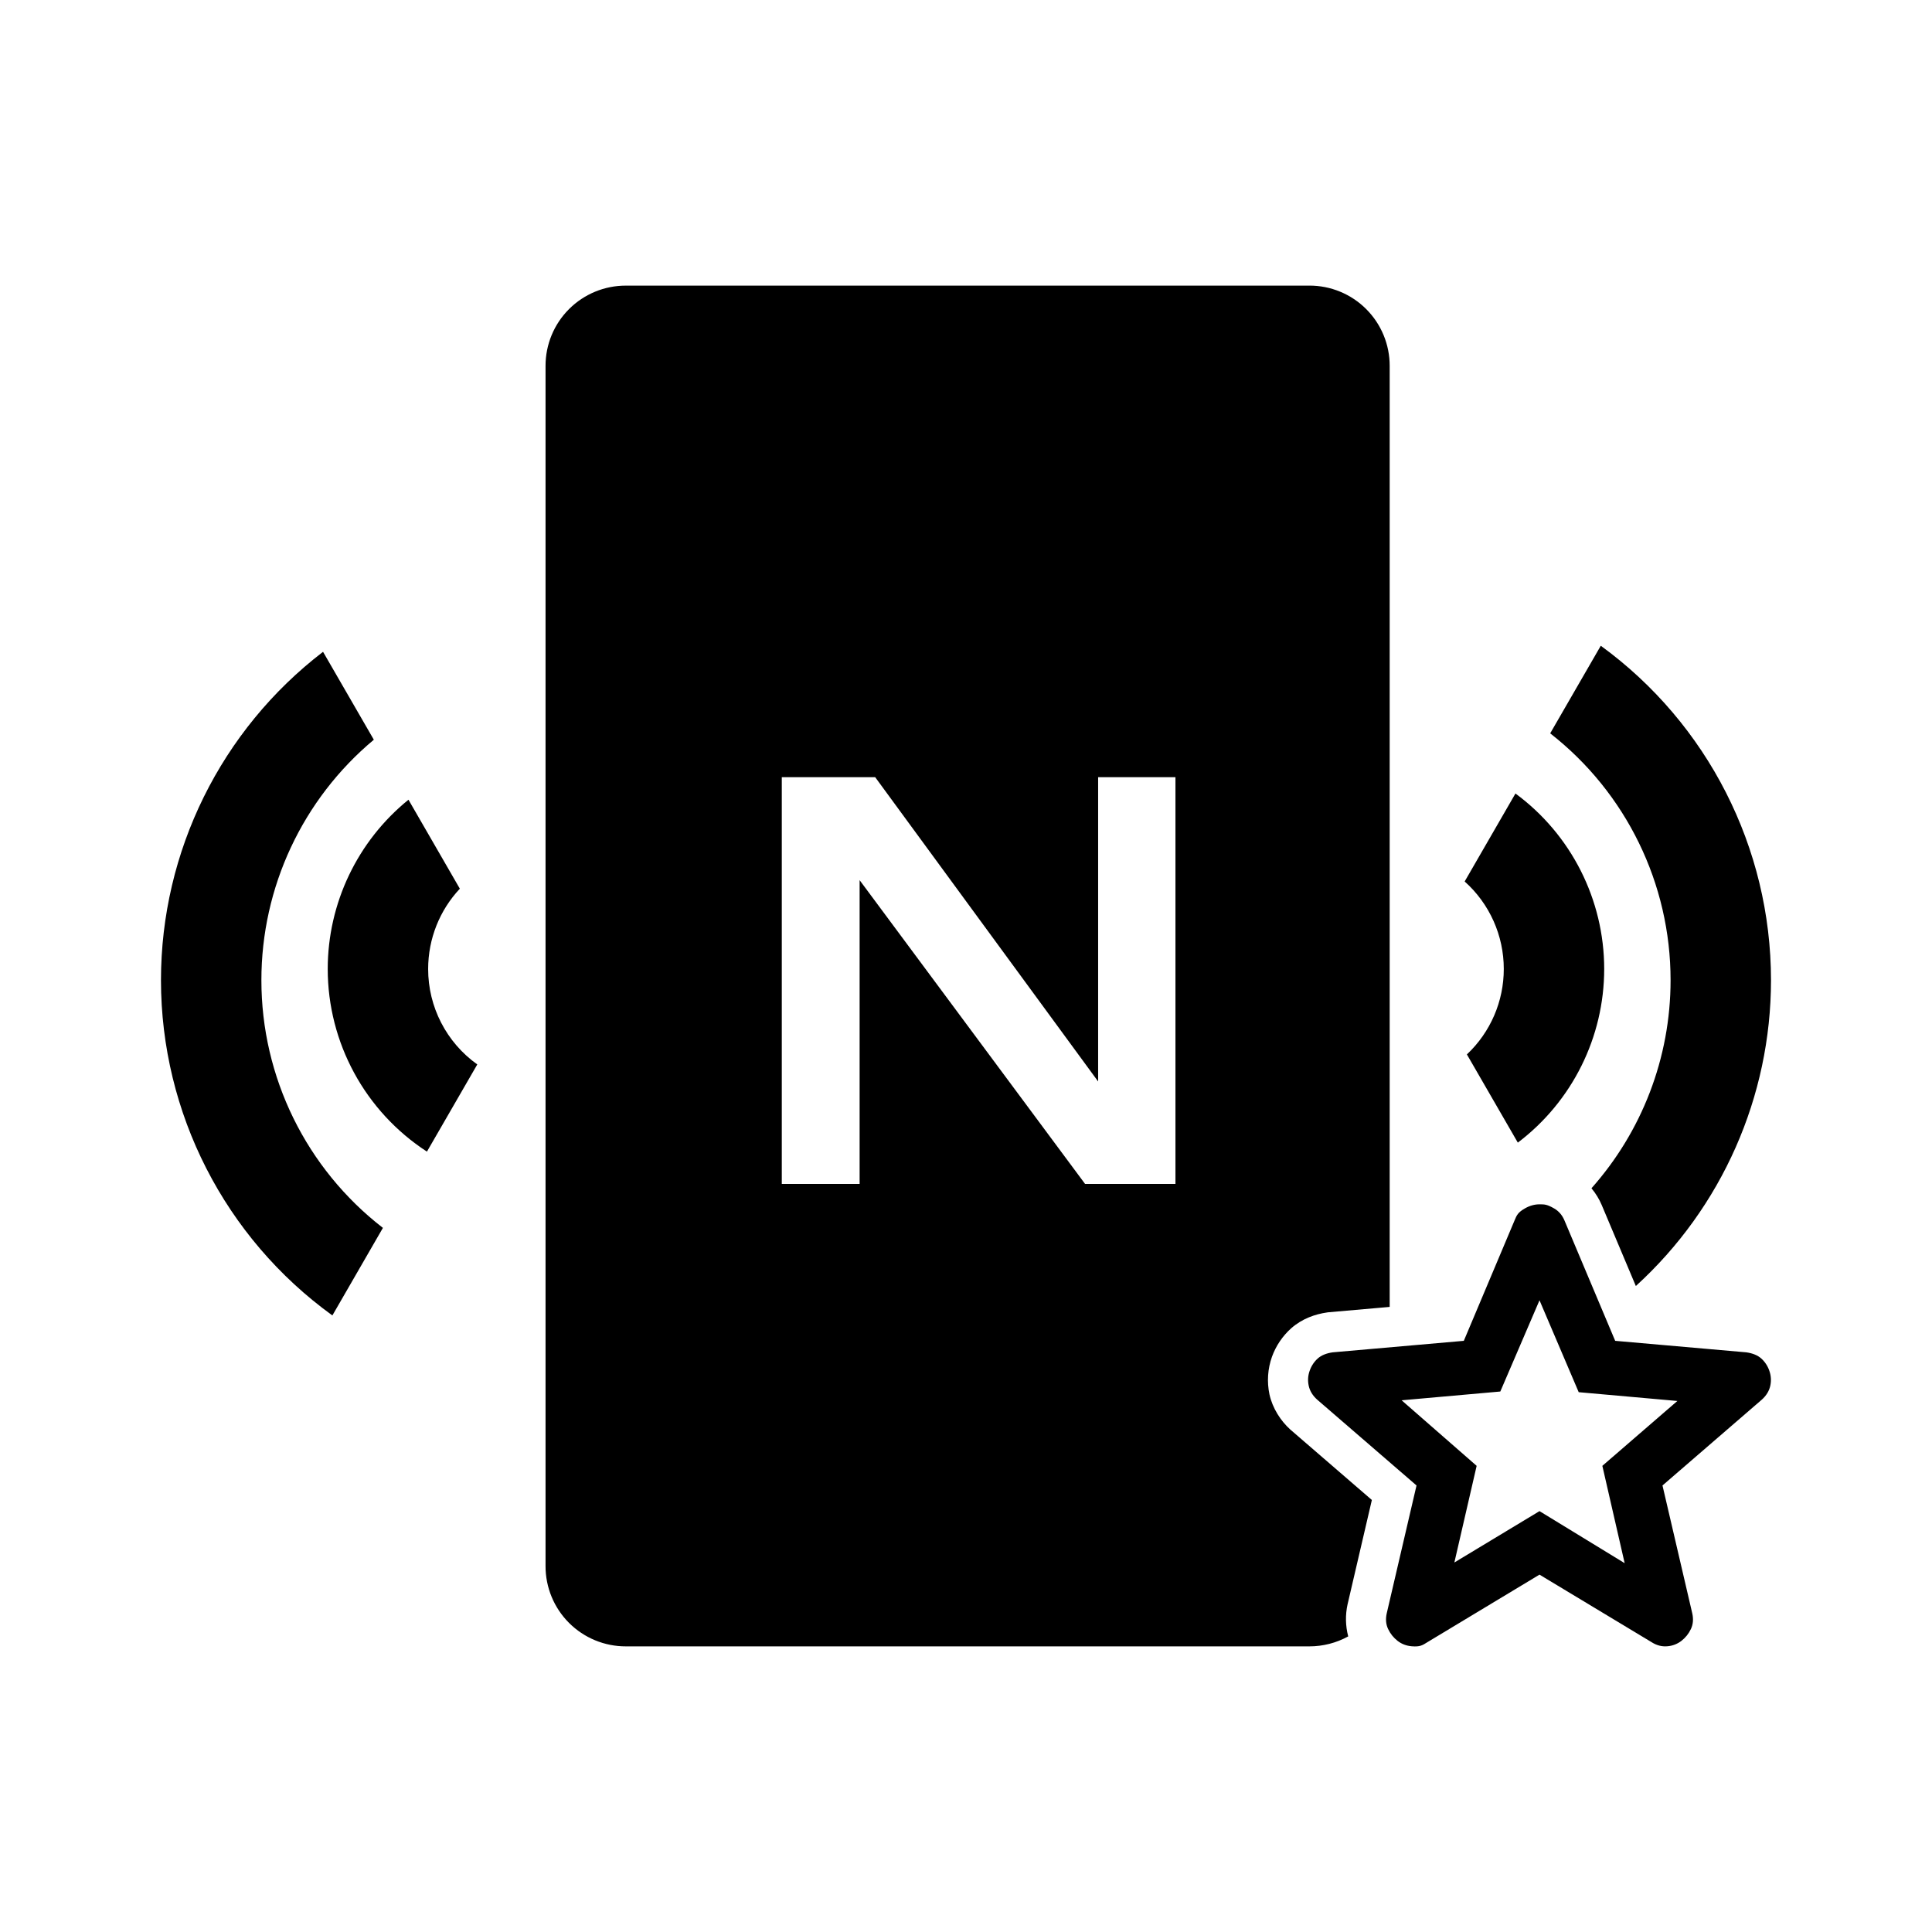
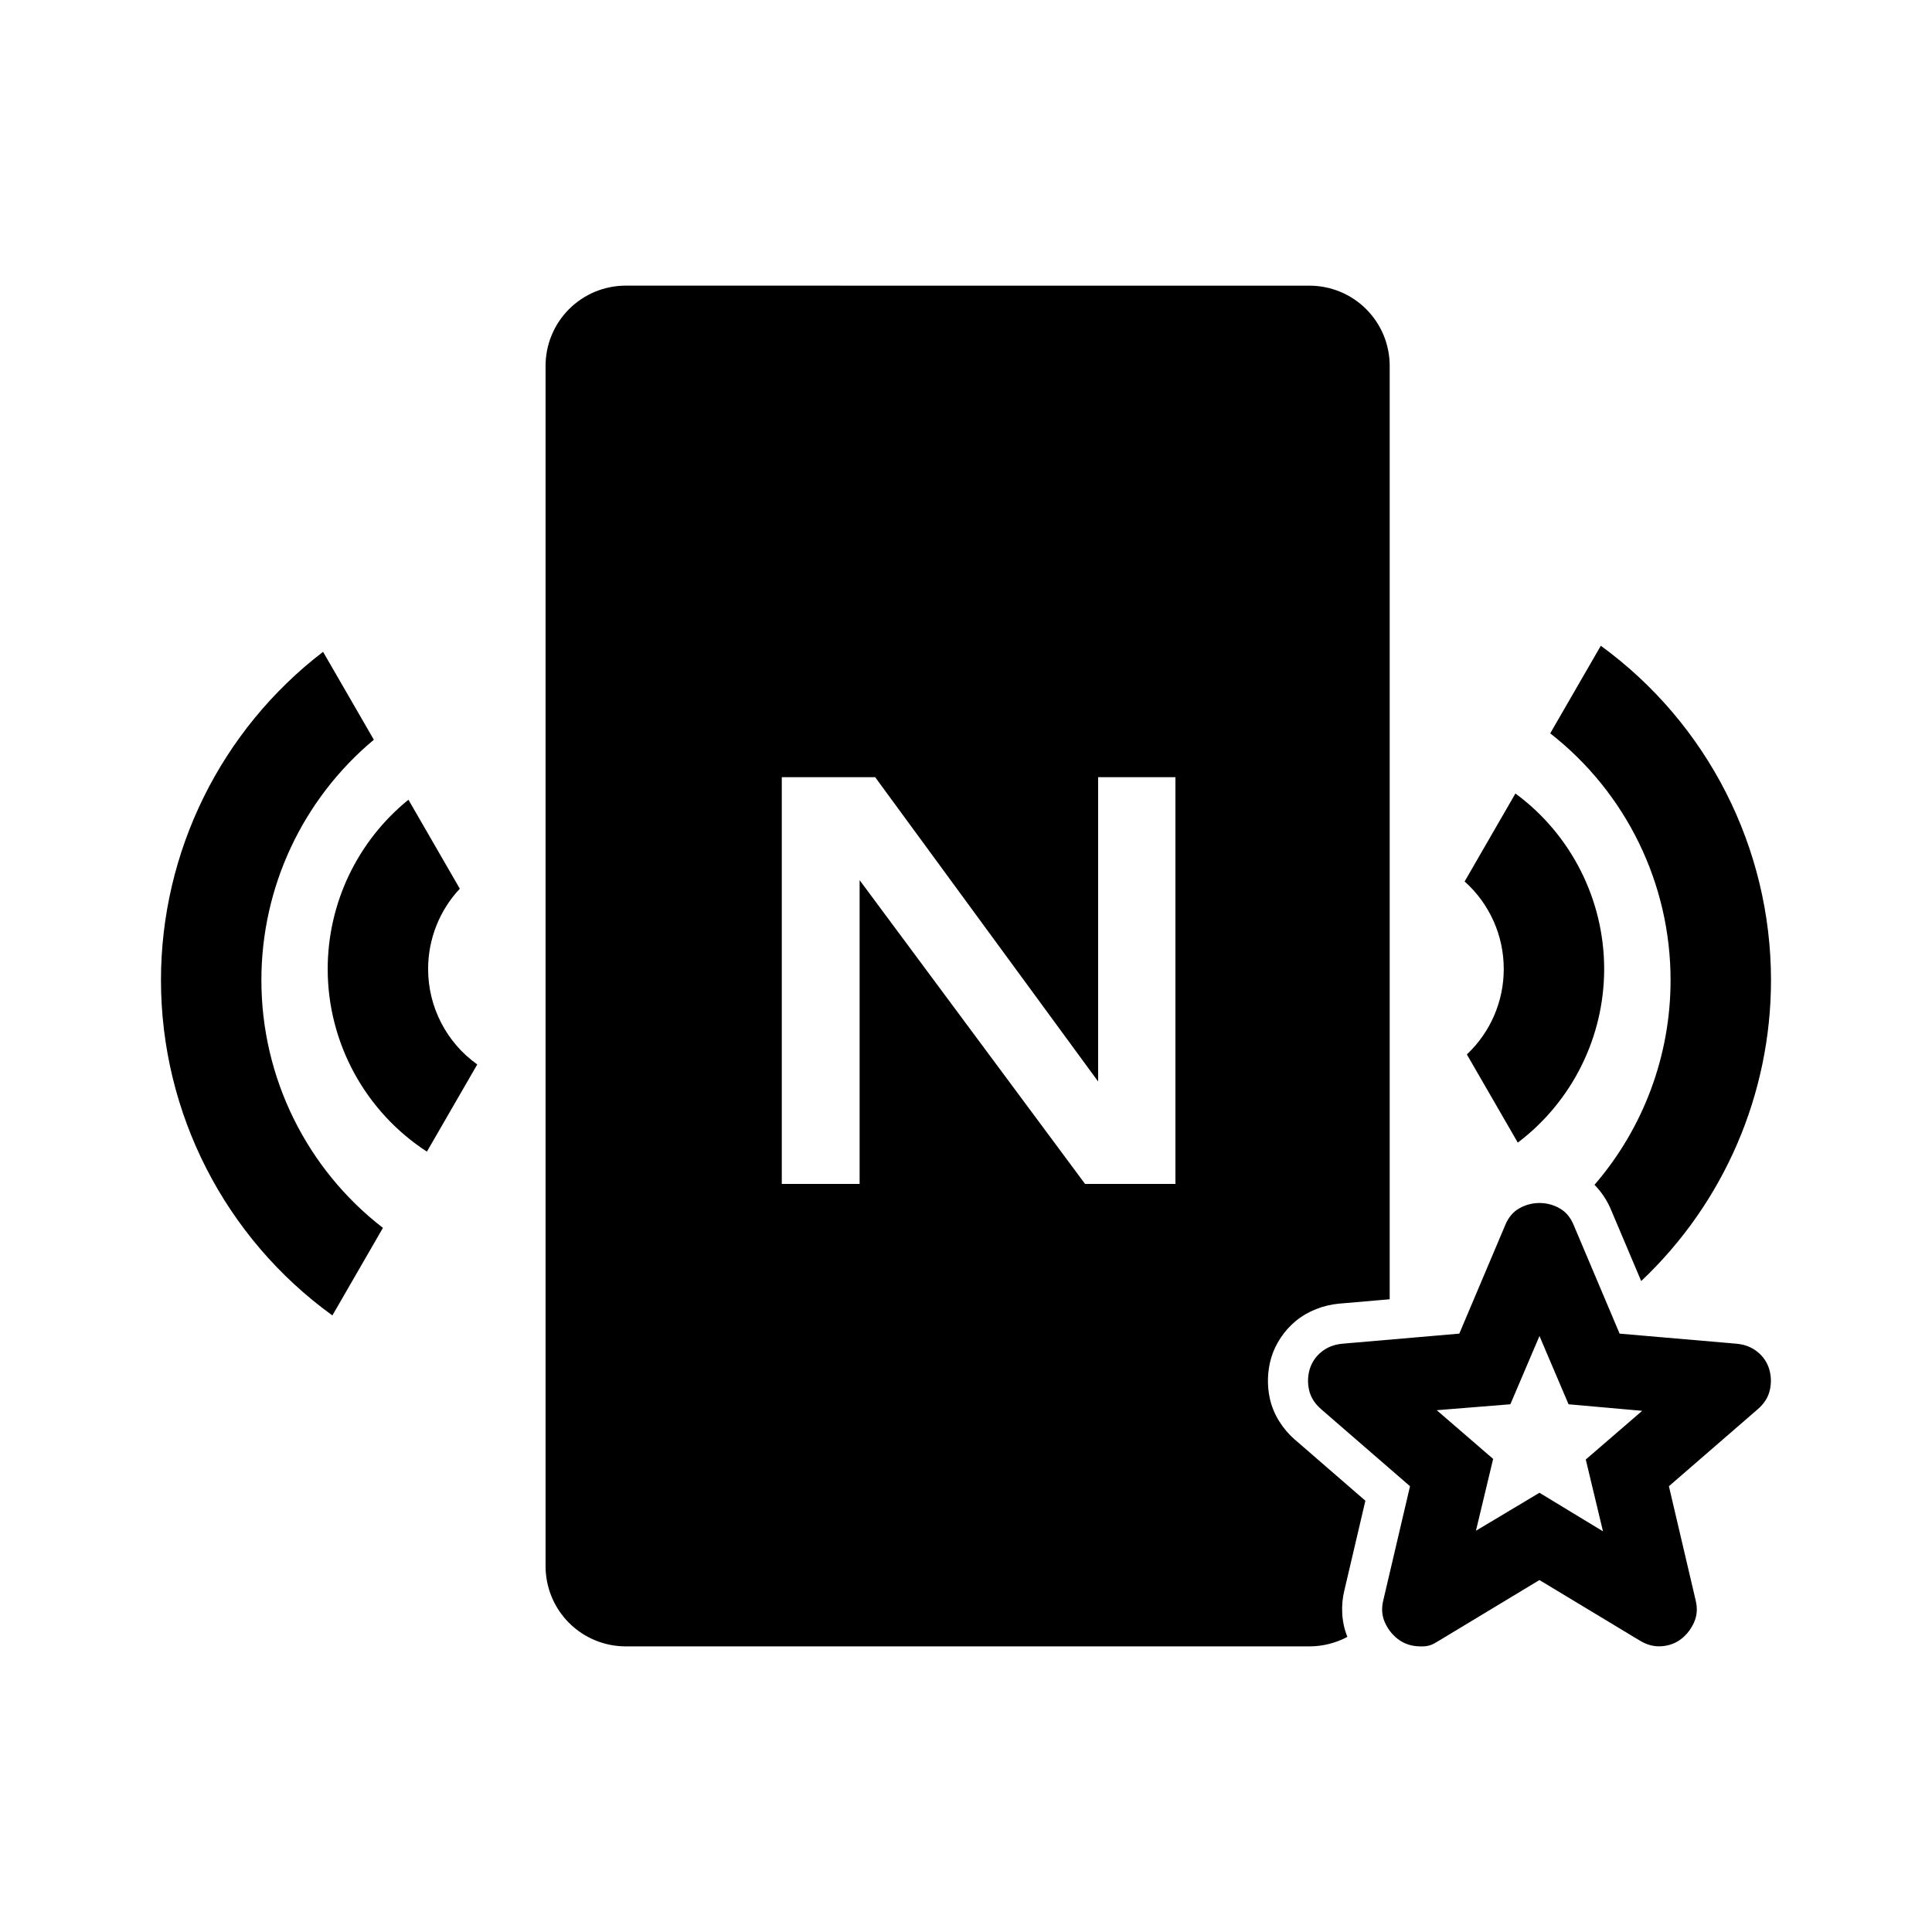
<svg xmlns="http://www.w3.org/2000/svg" width="192" height="192">
-   <path d="M62.199 28.385a7.967 7.967 0 0 0-7.984 7.984v119.26a7.967 7.967 0 0 0 7.984 7.985h67.922a8 8 0 0 0 3.863-.99 6.8 6.8 0 0 1-.06-3.21l.002-.003 2.408-10.344-8.076-6.975-.03-.027c-.954-.86-1.77-2.115-2.072-3.5a6.9 6.9 0 0 1 .25-3.729 7 7 0 0 1 1.932-2.851c1.086-.95 2.377-1.388 3.545-1.555l.11-.016 6.112-.535V36.367a7.967 7.967 0 0 0-7.984-7.984zm96.885 35.789-5.027 8.705a31.11 31.11 0 0 1 11.963 24.53c0 7.742-2.87 15.064-7.862 20.68a6.7 6.7 0 0 1 1.02 1.667l3.39 8.047A41.13 41.13 0 0 0 176 97.408a41.13 41.13 0 0 0-16.916-33.234m-126.98.602a41.13 41.13 0 0 0-16.107 32.633 41.13 41.13 0 0 0 17.035 33.318l5.022-8.702a31.1 31.1 0 0 1-12.077-24.617 31.11 31.11 0 0 1 11.174-23.895zm45.59 12.46h9.281l22.156 30.24v-30.24h7.684v40.42h-8.983L85.428 87.469v30.189h-7.734zm72.91 1.622-5.047 8.742a11.65 11.65 0 0 1 3.887 8.695 11.64 11.64 0 0 1-3.666 8.492l5.062 8.766a21.66 21.66 0 0 0 8.584-17.258 21.67 21.67 0 0 0-8.82-17.438zm-110.01.617a21.67 21.67 0 0 0-8.025 16.82 21.66 21.66 0 0 0 9.86 18.152l5.003-8.664a11.64 11.64 0 0 1-4.883-9.489c0-3.01 1.152-5.846 3.15-7.976zm112.4 40.209q-.739 0-1.443.402c-.704.402-.818.672-1.041 1.21l-5.038 11.954-13.029 1.143q-.94.134-1.478.603a2.9 2.9 0 0 0-.805 1.21q-.269.738-.101 1.511t.84 1.377l9.873 8.53-2.956 12.69q-.201.874.135 1.58.336.704.94 1.174.605.471 1.41.537c.805.066 1.052-.089 1.545-.402l11.148-6.717 11.148 6.717q.738.47 1.545.402a2.6 2.6 0 0 0 1.41-.537q.605-.47.941-1.174.335-.706.133-1.58l-2.955-12.69 9.873-8.53q.672-.605.84-1.377a2.7 2.7 0 0 0-.102-1.512 2.9 2.9 0 0 0-.804-1.209q-.538-.47-1.479-.603l-13.029-1.143-5.037-11.955q-.335-.806-1.041-1.209c-.706-.403-.95-.402-1.443-.402m0 9.537 3.896 9.133 9.805.873-7.455 6.447 2.217 9.672-8.463-5.172-8.46 5.104 2.214-9.604-7.455-6.514 9.806-.873z" />
+   <path d="M62.202 28.387a7.967 7.967 0 0 0-7.984 7.984v119.26a7.967 7.967 0 0 0 7.984 7.984h67.92a8 8 0 0 0 3.78-.945c-.6-1.464-.664-3.16-.302-4.61l2.09-8.919-7.03-6.093-.009-.006c-1.144-1.002-2.096-2.436-2.451-4.032a8.25 8.25 0 0 1 .127-4.06c.42-1.429 1.326-2.744 2.437-3.664 1.217-1.007 2.775-1.585 4.266-1.727l.017-.002 5.059-.437V36.374a7.967 7.967 0 0 0-7.984-7.984zm96.884 35.788-5.027 8.705a31.1 31.1 0 0 1 11.96 24.529 31.1 31.1 0 0 1-7.56 20.337 7.8 7.8 0 0 1 1.678 2.564l2.963 7A41.13 41.13 0 0 0 176 97.408a41.13 41.13 0 0 0-16.914-33.234zm-126.98.602a41.13 41.13 0 0 0-16.109 32.63 41.13 41.13 0 0 0 17.035 33.319l5.023-8.701a31.1 31.1 0 0 1-12.078-24.62 31.1 31.1 0 0 1 11.176-23.891zm45.587 12.46h9.281l22.156 30.24v-30.24h7.683v40.42h-8.982l-22.404-30.19v30.19h-7.734zm72.908 1.62-5.047 8.742a11.65 11.65 0 0 1 3.887 8.697 11.64 11.64 0 0 1-3.666 8.492l5.062 8.765a21.66 21.66 0 0 0 8.584-17.257 21.67 21.67 0 0 0-8.82-17.439m-110.01.619a21.67 21.67 0 0 0-8.025 16.82c0 7.347 3.74 14.179 9.86 18.152l5.003-8.664a11.64 11.64 0 0 1-4.883-9.49c0-3.009 1.152-5.845 3.15-7.975zm112.4 40.077q-1.062 0-2.006.531t-1.416 1.71l-4.545 10.74-11.625 1.003q-1.239.118-2.093.826a3.46 3.46 0 0 0-1.15 1.713 4.07 4.07 0 0 0-.061 2.064q.237 1.062 1.181 1.889l8.85 7.67-2.654 11.33q-.296 1.18.146 2.183a4.24 4.24 0 0 0 1.27 1.652q.826.649 1.947.737c1.12.088 1.475-.128 2.183-.561l9.97-6.017 9.975 6.017q1.062.65 2.184.56 1.12-.087 1.947-.736.825-.648 1.267-1.652.443-1.003.149-2.184l-2.656-11.33 8.851-7.67q.944-.826 1.18-1.888a4.07 4.07 0 0 0-.059-2.064 3.46 3.46 0 0 0-1.15-1.713q-.856-.708-2.096-.826l-11.625-1.002-4.543-10.74q-.471-1.18-1.416-1.711a4 4 0 0 0-2.006-.531zm0 13.218 2.89 6.785 7.317.65-5.606 4.838 1.711 7.138-6.314-3.833-6.312 3.775 1.71-7.139-5.605-4.84 7.316-.59z" />
</svg>
